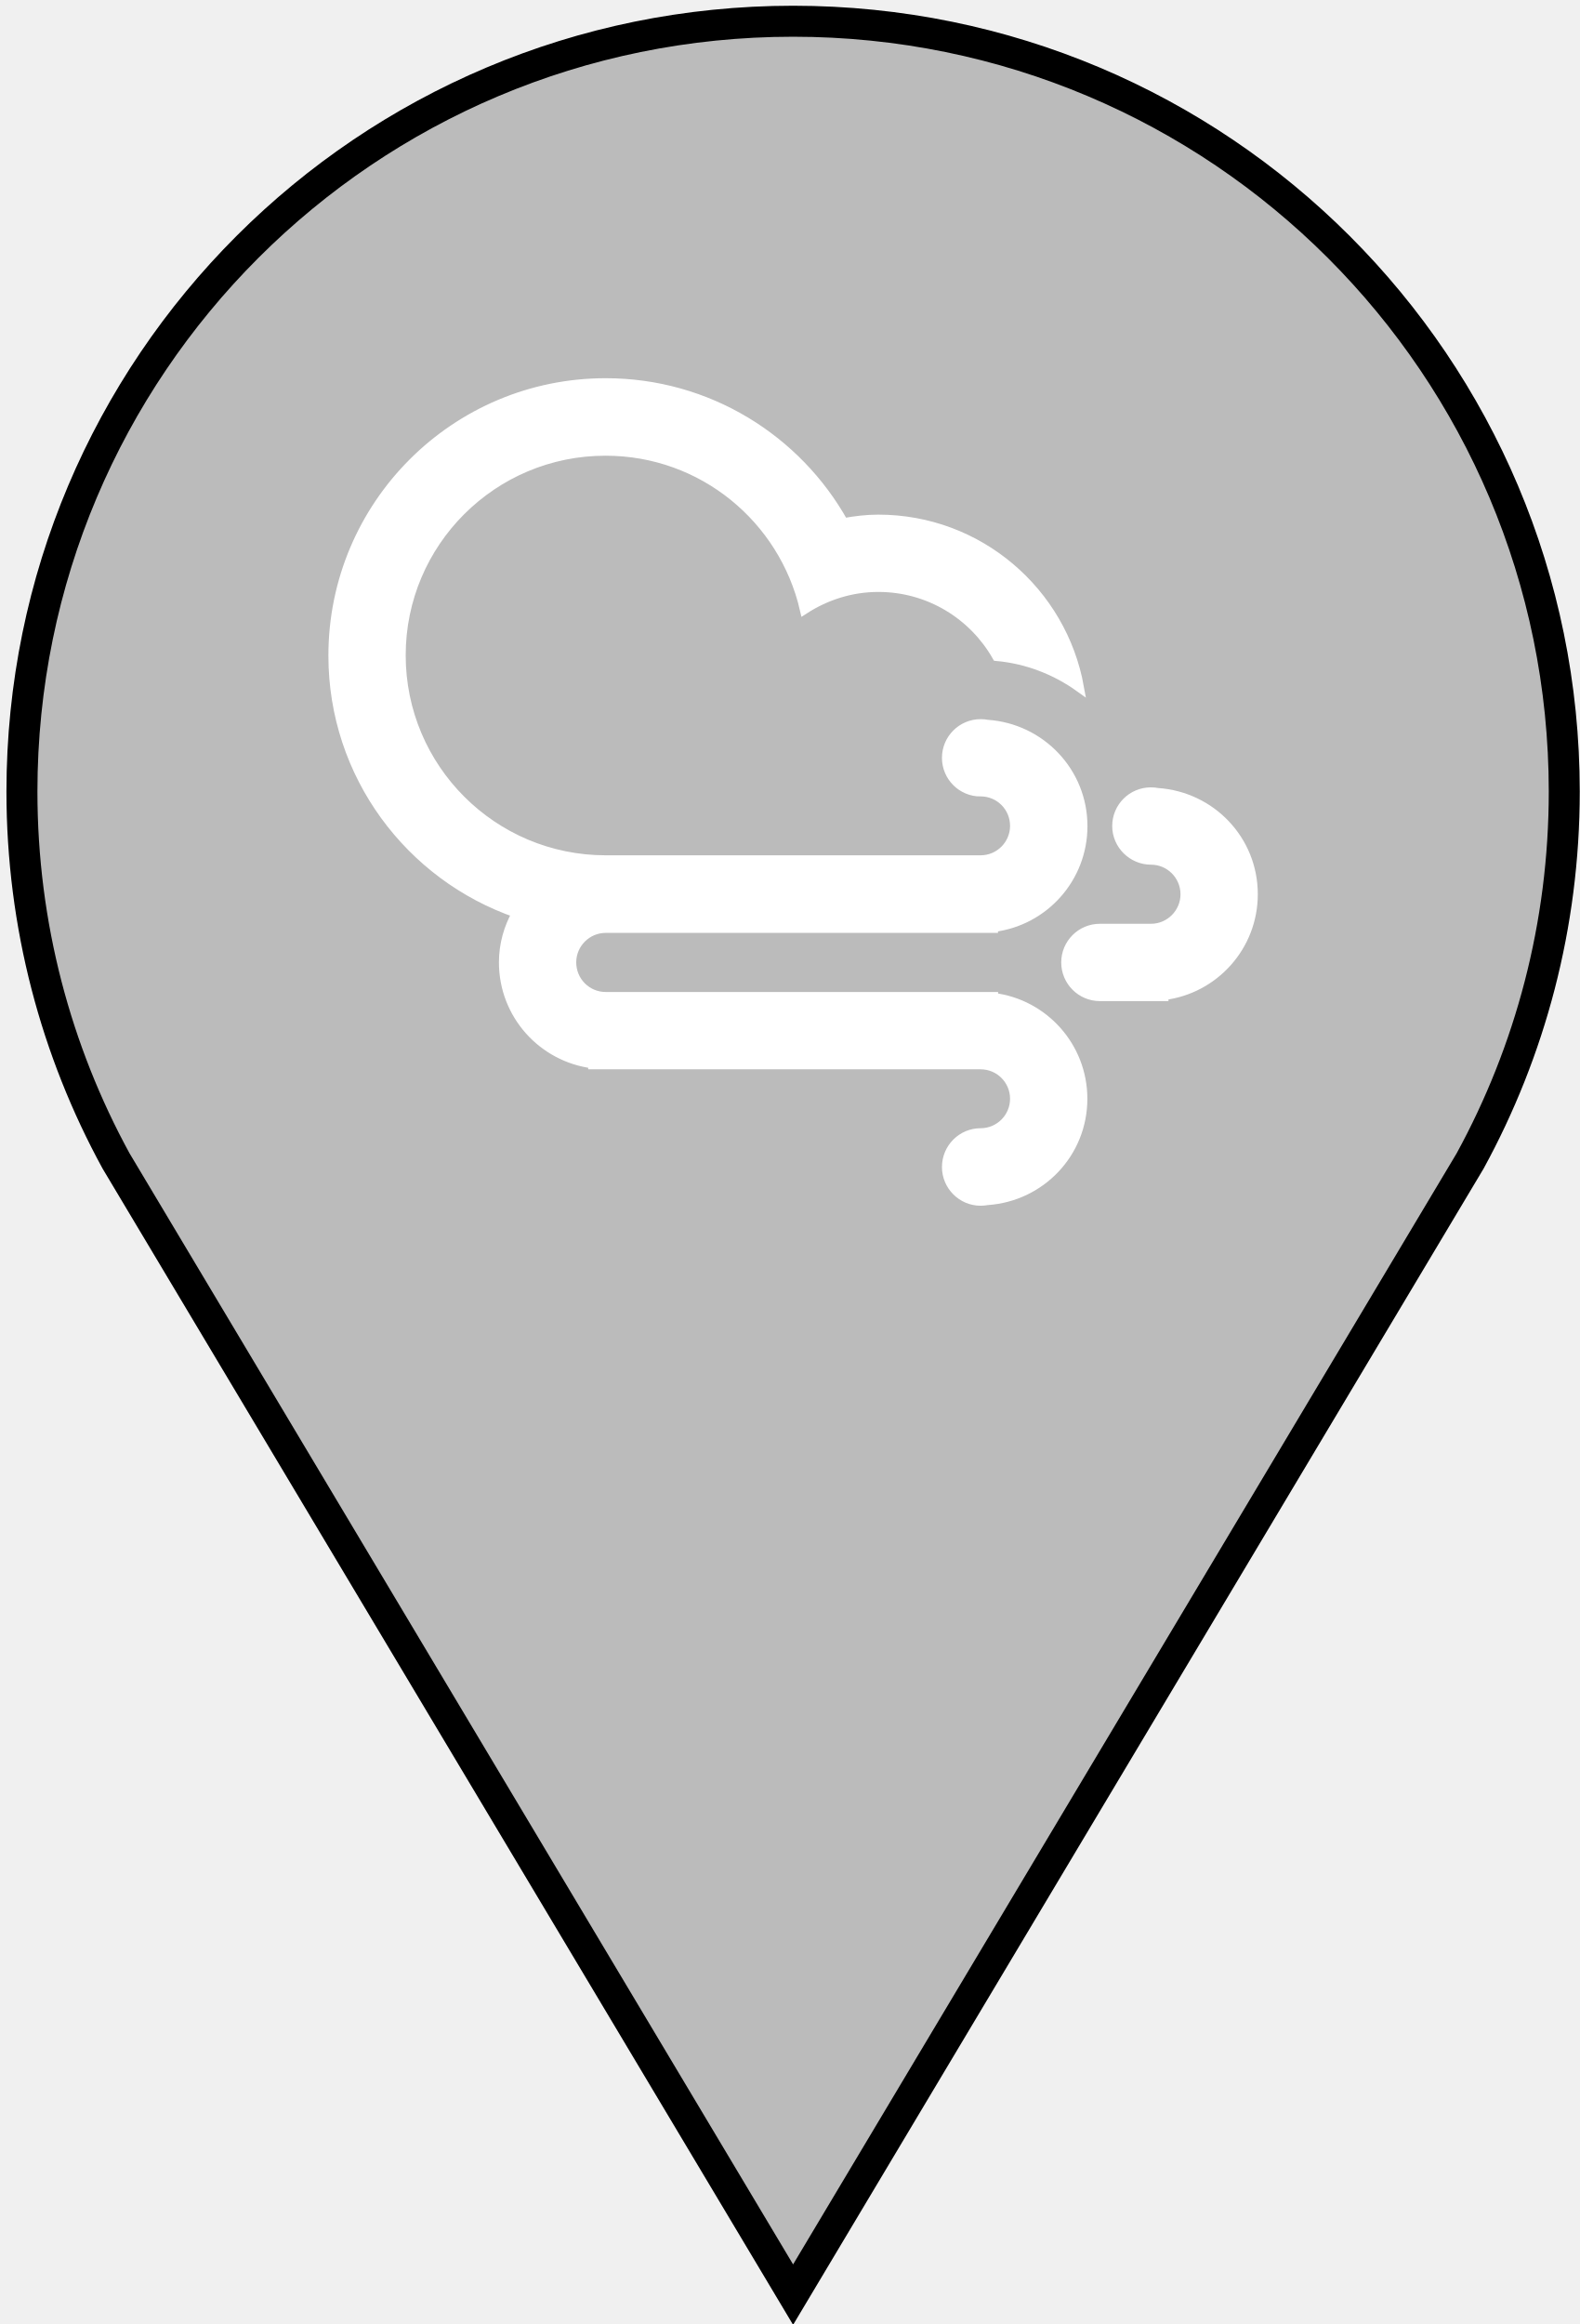
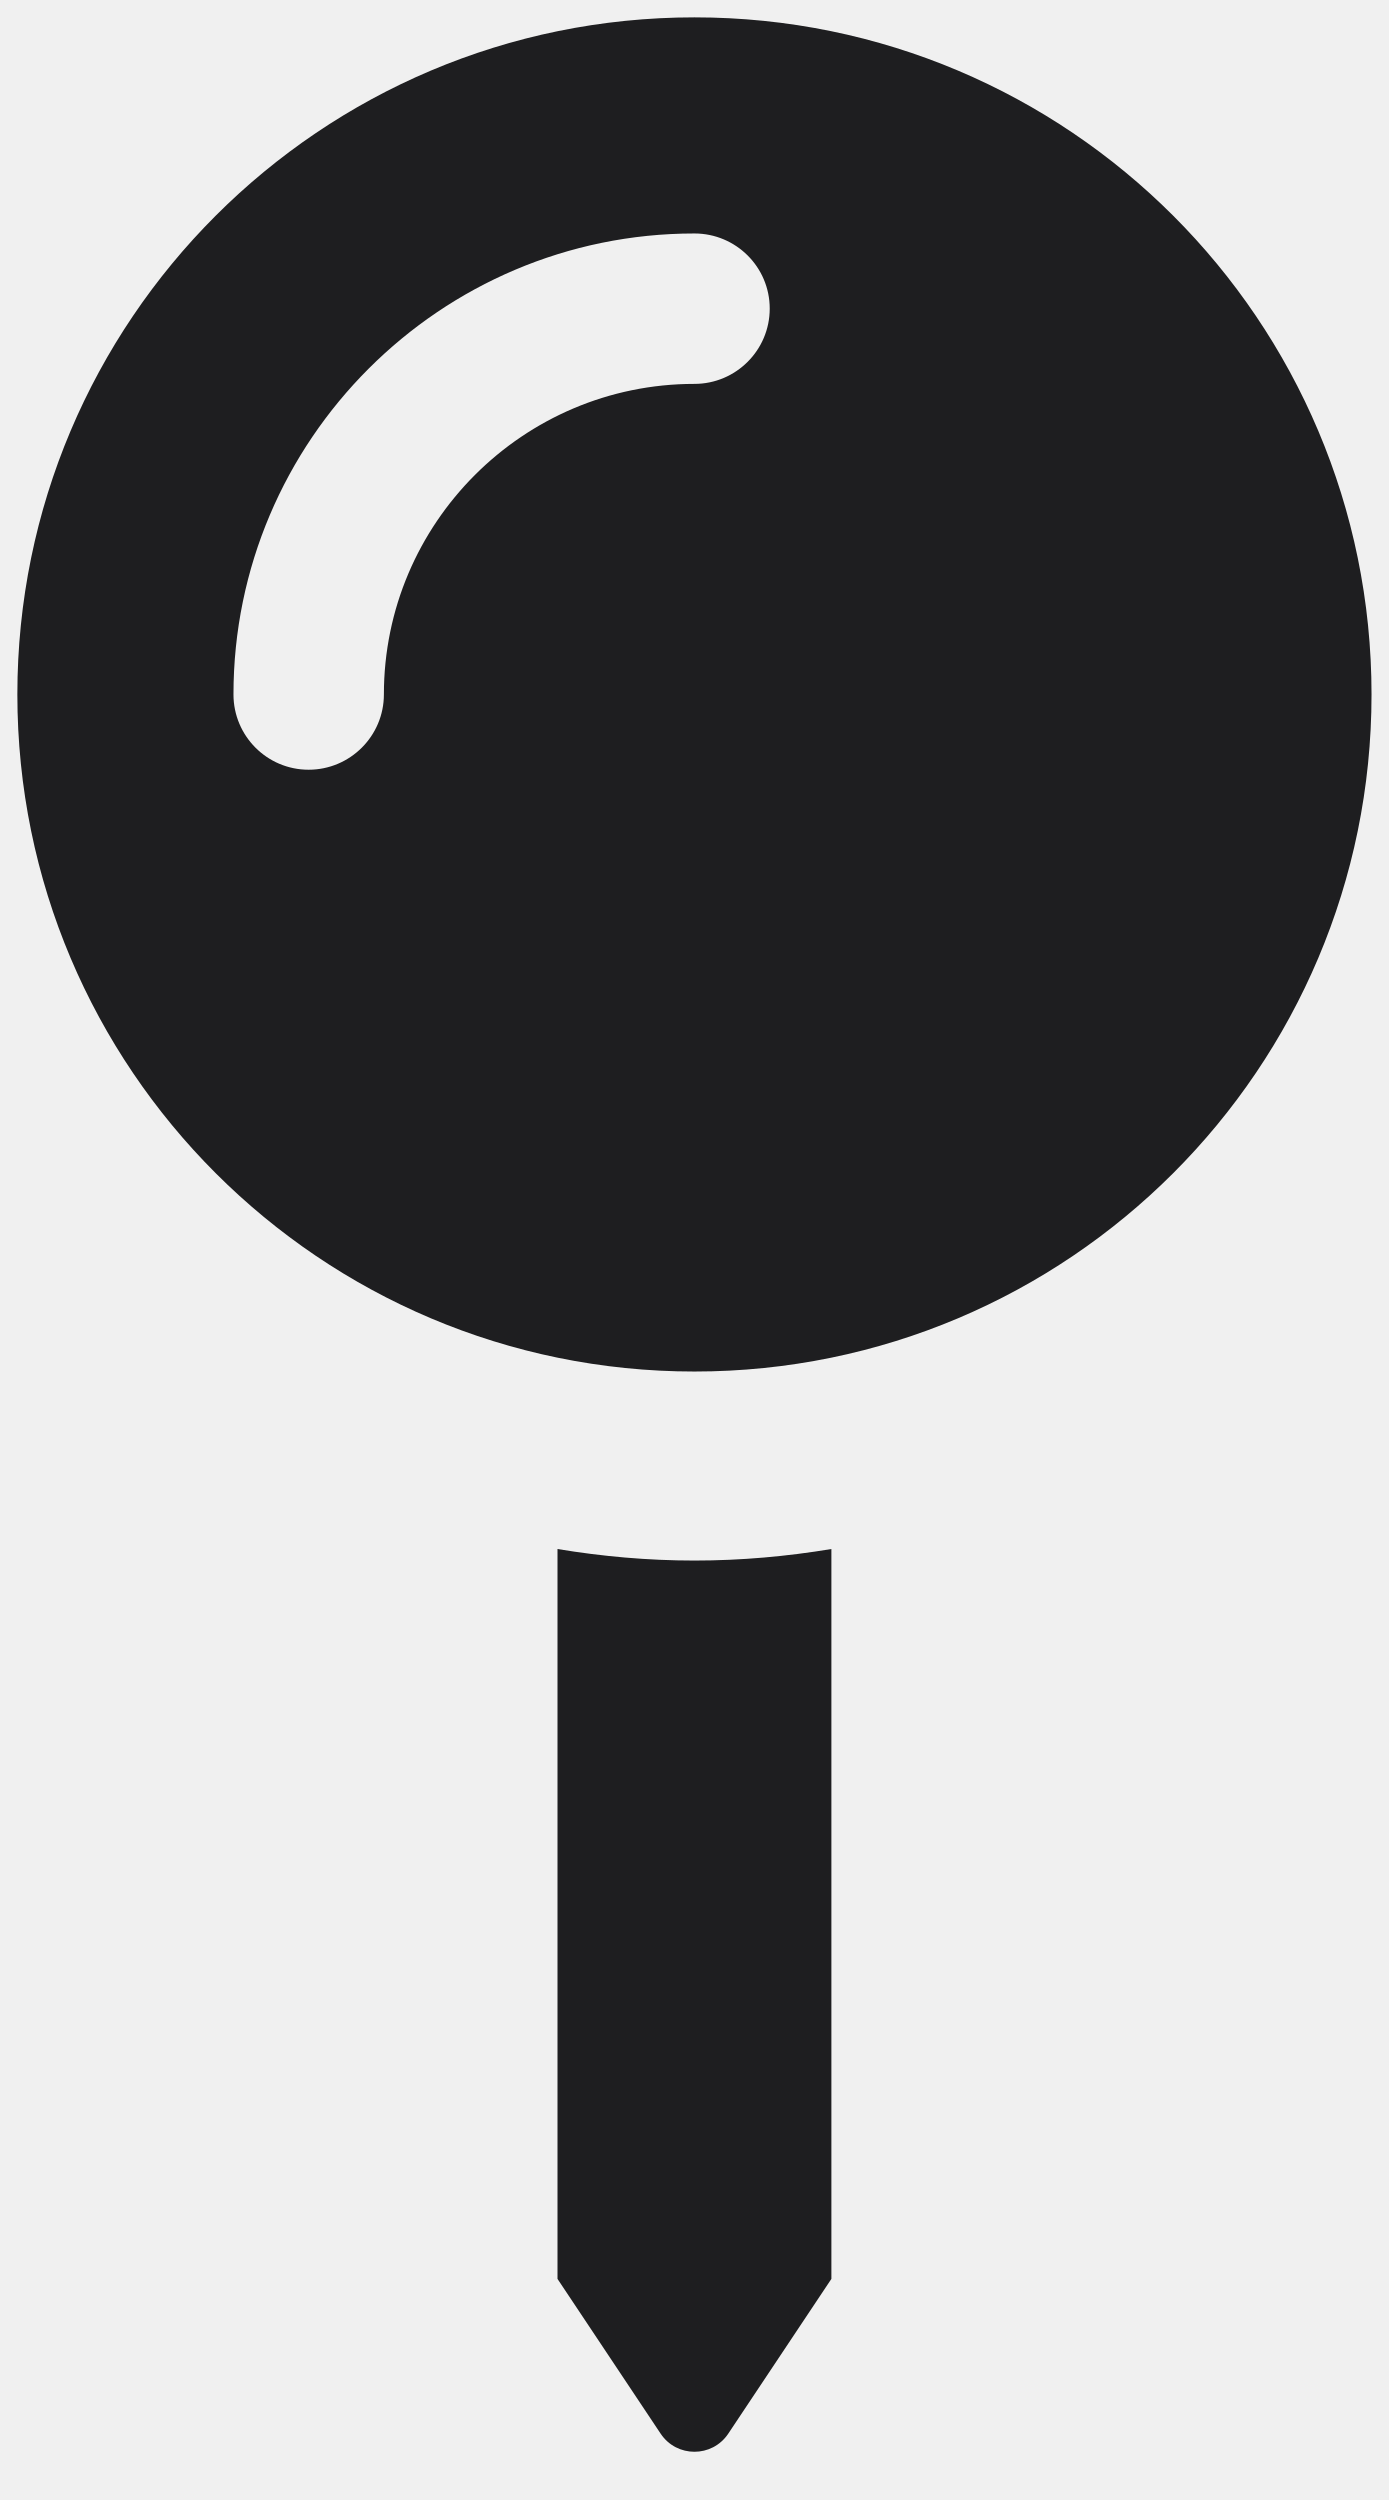
- <svg xmlns="http://www.w3.org/2000/svg" id="svg4081" viewBox="0 0 510 750" version="1.1" width="510" height="750">
-   <defs id="defs4885" />
-   <g id="layer1" transform="matrix(1.384288,0,0,1.384288,-372.8627,-215.3412)" style="fill:#bbbbbb;fill-opacity:1;stroke:#000000;stroke-width:7.224;stroke-miterlimit:4;stroke-dasharray:none;stroke-opacity:1">
-     <path style="fill:#bbbbbb;fill-opacity:1;stroke:#000000;stroke-width:7.224;stroke-miterlimit:4;stroke-dasharray:none;stroke-opacity:1" d="m 454.278,160.512 c -99.484,0 -179.81,80.41 -179.81,179.59 0,31.186 7.969,60.528 21.938,86.094 l 157.88,264.31 157.88,-264.31 c 13.969,-25.566 21.938,-54.908 21.938,-86.094 0,-99.184 -80.328,-179.59 -179.81,-179.59 z" id="path3782" />
-   </g>
-   <g style="fill:#ffffff;fill-opacity:1;stroke:#ffffff;stroke-opacity:1" transform="matrix(2.970589,0,0,2.970589,77.76453,77.34851)" id="layer2">
-     <path style="fill:#ffffff;fill-opacity:1;stroke:#ffffff;stroke-opacity:1" class="" id="svg_1" d="m 100.285,82.12 v 0.1 h -6.95 c -2.04,0 -3.7,-1.66 -3.7,-3.7 0,-2.05 1.66,-3.7 3.7,-3.7 h 5.56 c 2.03,0 3.7,-1.67 3.7,-3.7 0,-2.06 -1.67,-3.72 -3.7,-3.72 -2.03,0 -3.72,-1.66 -3.72,-3.7 0,-2.05 1.66,-3.7 3.7,-3.7 0.26,0 0.5,0.02 0.75,0.07 5.8,0.4 10.37,5.15 10.37,11.04 0,5.66 -4.24,10.32 -9.72,11 z" />
-     <path style="fill:#ffffff;fill-opacity:1;stroke:#ffffff;stroke-opacity:1" class="" id="svg_2" d="m 80.375,59.99 c -2.04,0 -3.7,-1.65 -3.7,-3.7 0,-2.04 1.66,-3.7 3.7,-3.7 0.26,0 0.5,0.02 0.75,0.07 5.78,0.4 10.36,5.17 10.36,11.05 0,5.66 -4.24,10.33 -9.72,11 v 0.1 H 39.635 c -2.04,0 -3.7,1.67 -3.7,3.7 0,2.06 1.65,3.72 3.7,3.72 h 42.14 v 0.1 c 5.47,0.68 9.7,5.35 9.7,11 0,5.9 -4.57,10.65 -10.35,11.05 -0.25,0.04 -0.5,0.07 -0.75,0.07 -2.04,0 -3.7,-1.67 -3.7,-3.7 0,-2.06 1.66,-3.72 3.7,-3.72 2.04,0 3.7,-1.66 3.7,-3.7 0,-2.05 -1.66,-3.7 -3.7,-3.7 H 38.235 v -0.1 c -5.47,-0.7 -9.7,-5.35 -9.7,-11.02 0,-1.95 0.53,-3.76 1.42,-5.35 -11.6,-4.01 -19.95,-15.01 -19.95,-27.97 0,-16.37 13.27,-29.64 29.63,-29.64 11.12,0 20.8,6.13 25.86,15.2 1.22,-0.22 2.47,-0.38 3.76,-0.38 10.92,0 19.98,7.88 21.85,18.26 -2.57,-1.84 -5.64,-3.05 -8.97,-3.36 -2.55,-4.48 -7.35,-7.5 -12.87,-7.5 -2.96,0 -5.7,0.9 -8.03,2.4 -2.28,-9.85 -11.06,-17.2 -21.6,-17.2 -12.27,-0.02 -22.23,9.93 -22.23,22.18 0,12.28 9.96,22.23 22.23,22.23 h 40.74 c 2.04,0 3.7,-1.66 3.7,-3.7 0,-2.05 -1.65,-3.7 -3.7,-3.7 z" />
-   </g>
+ <svg xmlns="http://www.w3.org/2000/svg" width="10" height="18" viewBox="0 0 10 18" fill="none">
+   <path d="M4.757 17.523L4.014 16.408V11.153C4.335 11.206 4.663 11.236 5 11.236C5.337 11.236 5.665 11.206 5.986 11.153V16.408L5.243 17.523C5.243 17.523 5.243 17.523 5.243 17.523C5.127 17.696 4.873 17.696 4.757 17.523ZM0.125 5C0.125 2.308 2.308 0.125 5 0.125C7.692 0.125 9.875 2.308 9.875 5C9.875 7.692 7.692 9.875 5 9.875C2.308 9.875 0.125 7.692 0.125 5ZM2.764 5C2.764 3.767 3.767 2.764 5 2.764C5.299 2.764 5.542 2.521 5.542 2.222C5.542 1.923 5.299 1.681 5 1.681C3.17 1.681 1.681 3.17 1.681 5C1.681 5.299 1.923 5.542 2.222 5.542C2.521 5.542 2.764 5.299 2.764 5Z" fill="#1E1E20" stroke="black" stroke-width="0.0" />
</svg>
